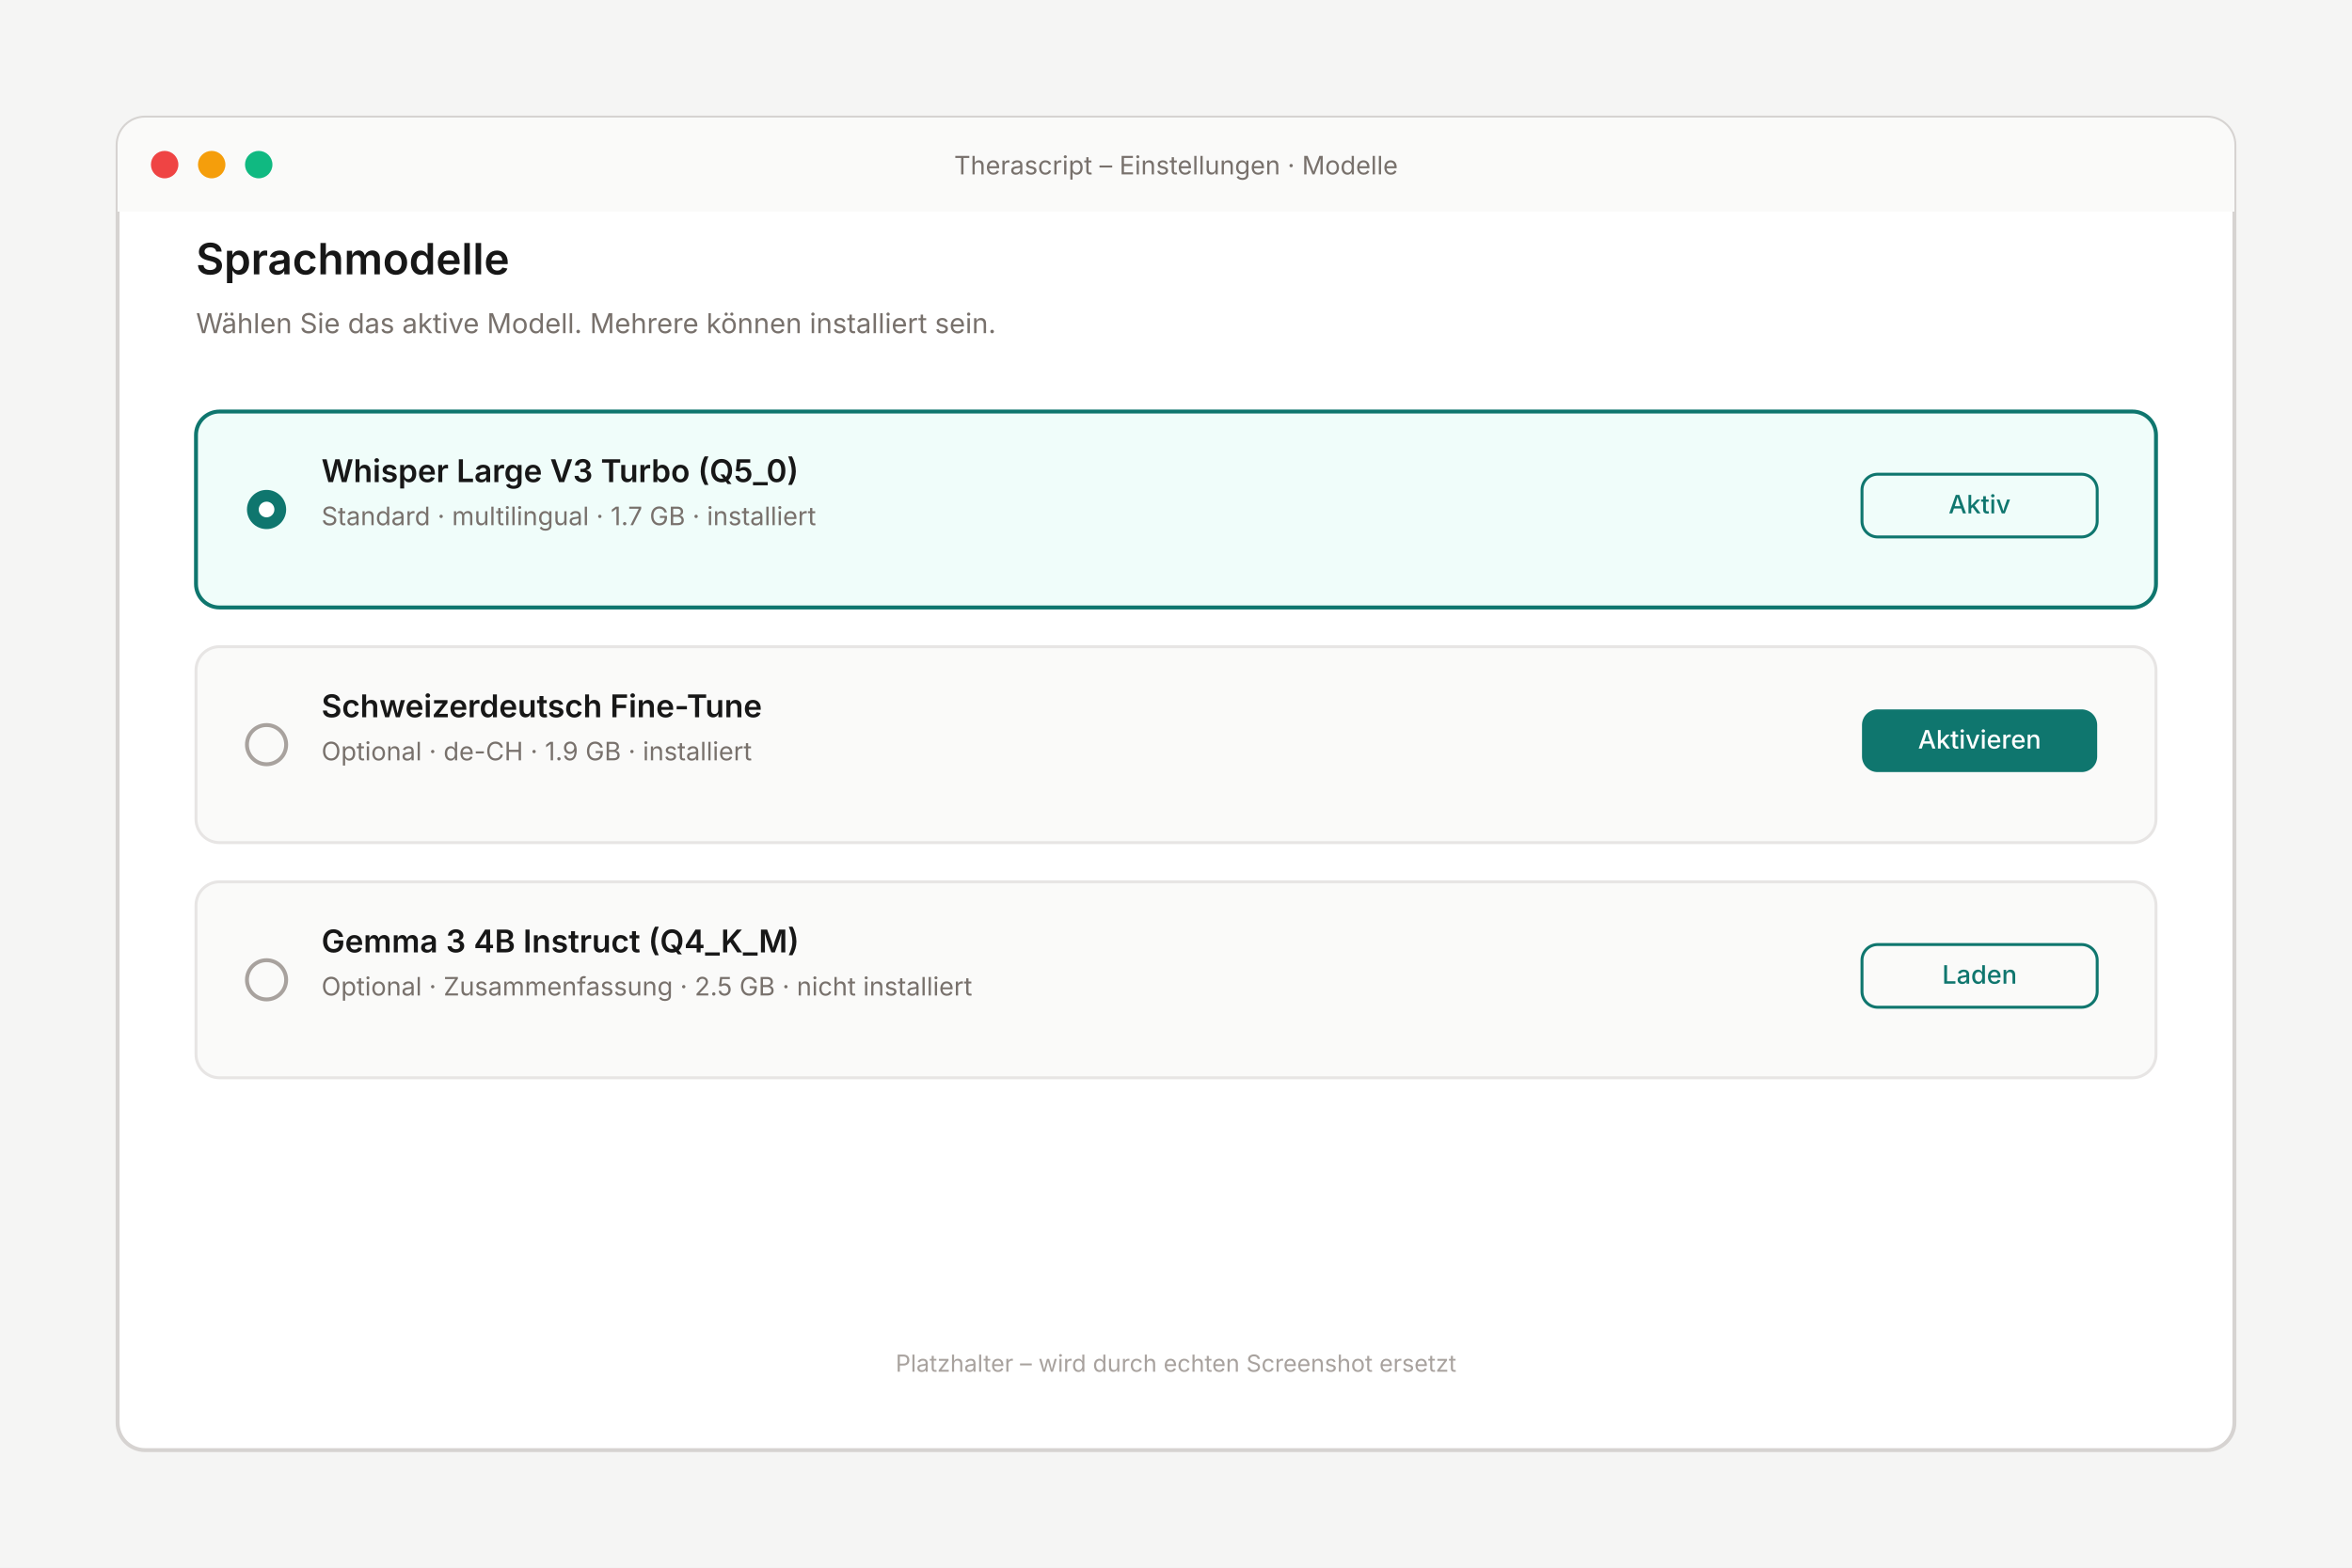
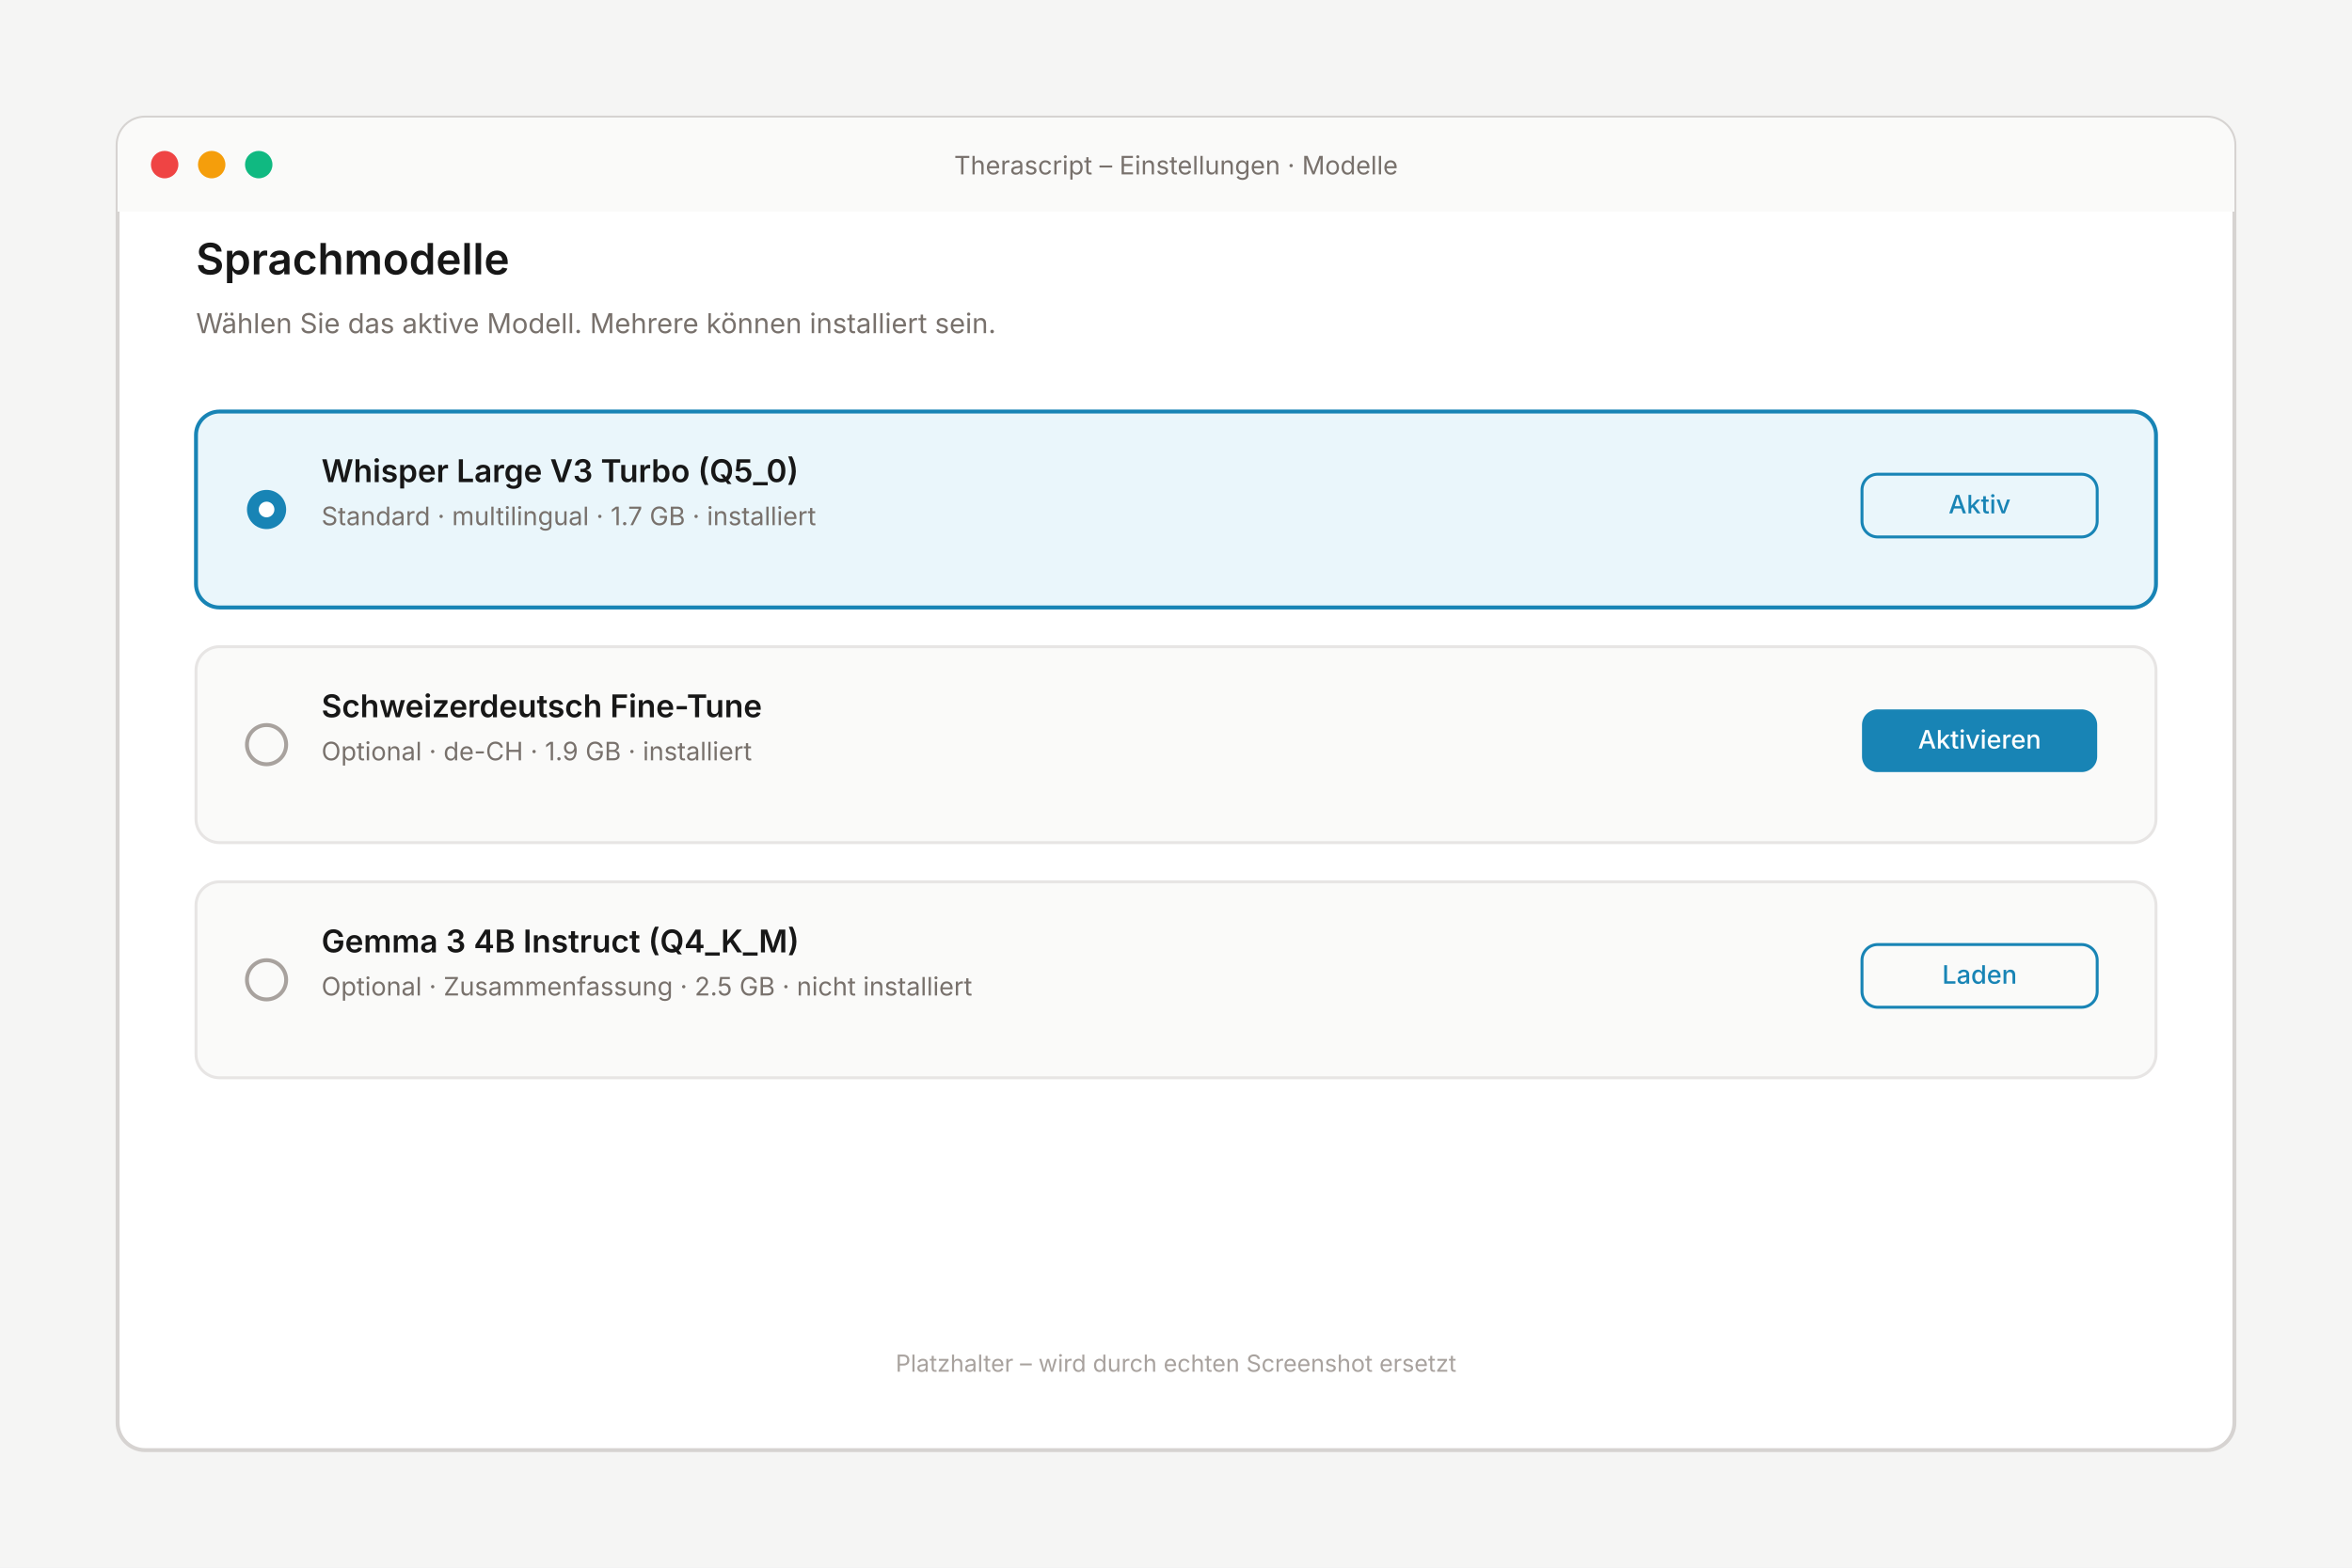
<svg xmlns="http://www.w3.org/2000/svg" viewBox="0 0 1200 800" role="img" aria-labelledby="t">
  <rect width="1200" height="800" fill="#f5f5f4" />
  <g transform="translate(60,60)">
    <rect width="1080" height="680" rx="14" fill="#ffffff" stroke="#d6d3d1" stroke-width="2" />
    <rect width="1080" height="48" rx="14" fill="#fafaf9" />
    <rect y="34" width="1080" height="14" fill="#fafaf9" />
    <circle cx="24" cy="24" r="7" fill="#ef4444" />
    <circle cx="48" cy="24" r="7" fill="#f59e0b" />
    <circle cx="72" cy="24" r="7" fill="#10b981" />
    <text x="540" y="29" text-anchor="middle" font-family="-apple-system,system-ui,sans-serif" font-size="13" fill="#78716c">Therascript – Einstellungen · Modelle</text>
    <g transform="translate(40,80)" font-family="-apple-system,system-ui,sans-serif">
      <text font-size="22" fill="#171717" font-weight="600">Sprachmodelle</text>
      <text y="30" font-size="14" fill="#78716c">Wählen Sie das aktive Modell. Mehrere können installiert sein.</text>
    </g>
    <g transform="translate(40,150)" font-family="-apple-system,system-ui,sans-serif">
-       <rect width="1000" height="100" rx="12" fill="#f0fdfa" stroke="#0f766e" stroke-width="2" />
-       <circle cx="36" cy="50" r="10" fill="#0f766e" />
+       <rect width="1000" height="100" rx="12" fill="#eaf6fb" stroke="#1884b5" stroke-width="2" />
+       <circle cx="36" cy="50" r="10" fill="#1884b5" />
      <circle cx="36" cy="50" r="4" fill="#fff" />
      <text x="64" y="36" font-size="16" fill="#171717" font-weight="600">Whisper Large V3 Turbo (Q5_0)</text>
      <text x="64" y="58" font-size="13" fill="#78716c">Standard · multilingual · 1.7 GB · installiert</text>
-       <rect x="850" y="32" width="120" height="32" rx="8" fill="none" stroke="#0f766e" stroke-width="1.5" />
-       <text x="910" y="52" text-anchor="middle" font-size="13" fill="#0f766e" font-weight="500">Aktiv</text>
+       <rect x="850" y="32" width="120" height="32" rx="8" fill="none" stroke="#1884b5" stroke-width="1.5" />
+       <text x="910" y="52" text-anchor="middle" font-size="13" fill="#1884b5" font-weight="500">Aktiv</text>
    </g>
    <g transform="translate(40,270)" font-family="-apple-system,system-ui,sans-serif">
      <rect width="1000" height="100" rx="12" fill="#fafaf9" stroke="#e7e5e4" stroke-width="1.5" />
      <circle cx="36" cy="50" r="10" fill="none" stroke="#a8a29e" stroke-width="2" />
      <text x="64" y="36" font-size="16" fill="#171717" font-weight="600">Schweizerdeutsch Fine-Tune</text>
      <text x="64" y="58" font-size="13" fill="#78716c">Optional · de-CH · 1.9 GB · installiert</text>
-       <rect x="850" y="32" width="120" height="32" rx="8" fill="#0f766e" />
+       <rect x="850" y="32" width="120" height="32" rx="8" fill="#1884b5" />
      <text x="910" y="52" text-anchor="middle" font-size="13" fill="#fff" font-weight="500">Aktivieren</text>
    </g>
    <g transform="translate(40,390)" font-family="-apple-system,system-ui,sans-serif">
      <rect width="1000" height="100" rx="12" fill="#fafaf9" stroke="#e7e5e4" stroke-width="1.5" />
      <circle cx="36" cy="50" r="10" fill="none" stroke="#a8a29e" stroke-width="2" />
      <text x="64" y="36" font-size="16" fill="#171717" font-weight="600">Gemma 3 4B Instruct (Q4_K_M)</text>
      <text x="64" y="58" font-size="13" fill="#78716c">Optional · Zusammenfassung · 2.5 GB · nicht installiert</text>
-       <rect x="850" y="32" width="120" height="32" rx="8" fill="none" stroke="#0f766e" stroke-width="1.5" />
-       <text x="910" y="52" text-anchor="middle" font-size="13" fill="#0f766e" font-weight="500">Laden</text>
+       <rect x="850" y="32" width="120" height="32" rx="8" fill="none" stroke="#1884b5" stroke-width="1.5" />
+       <text x="910" y="52" text-anchor="middle" font-size="13" fill="#1884b5" font-weight="500">Laden</text>
    </g>
    <text x="540" y="640" text-anchor="middle" font-family="-apple-system,system-ui,sans-serif" font-size="12" fill="#a8a29e">Platzhalter – wird durch echten Screenshot ersetzt</text>
  </g>
</svg>
